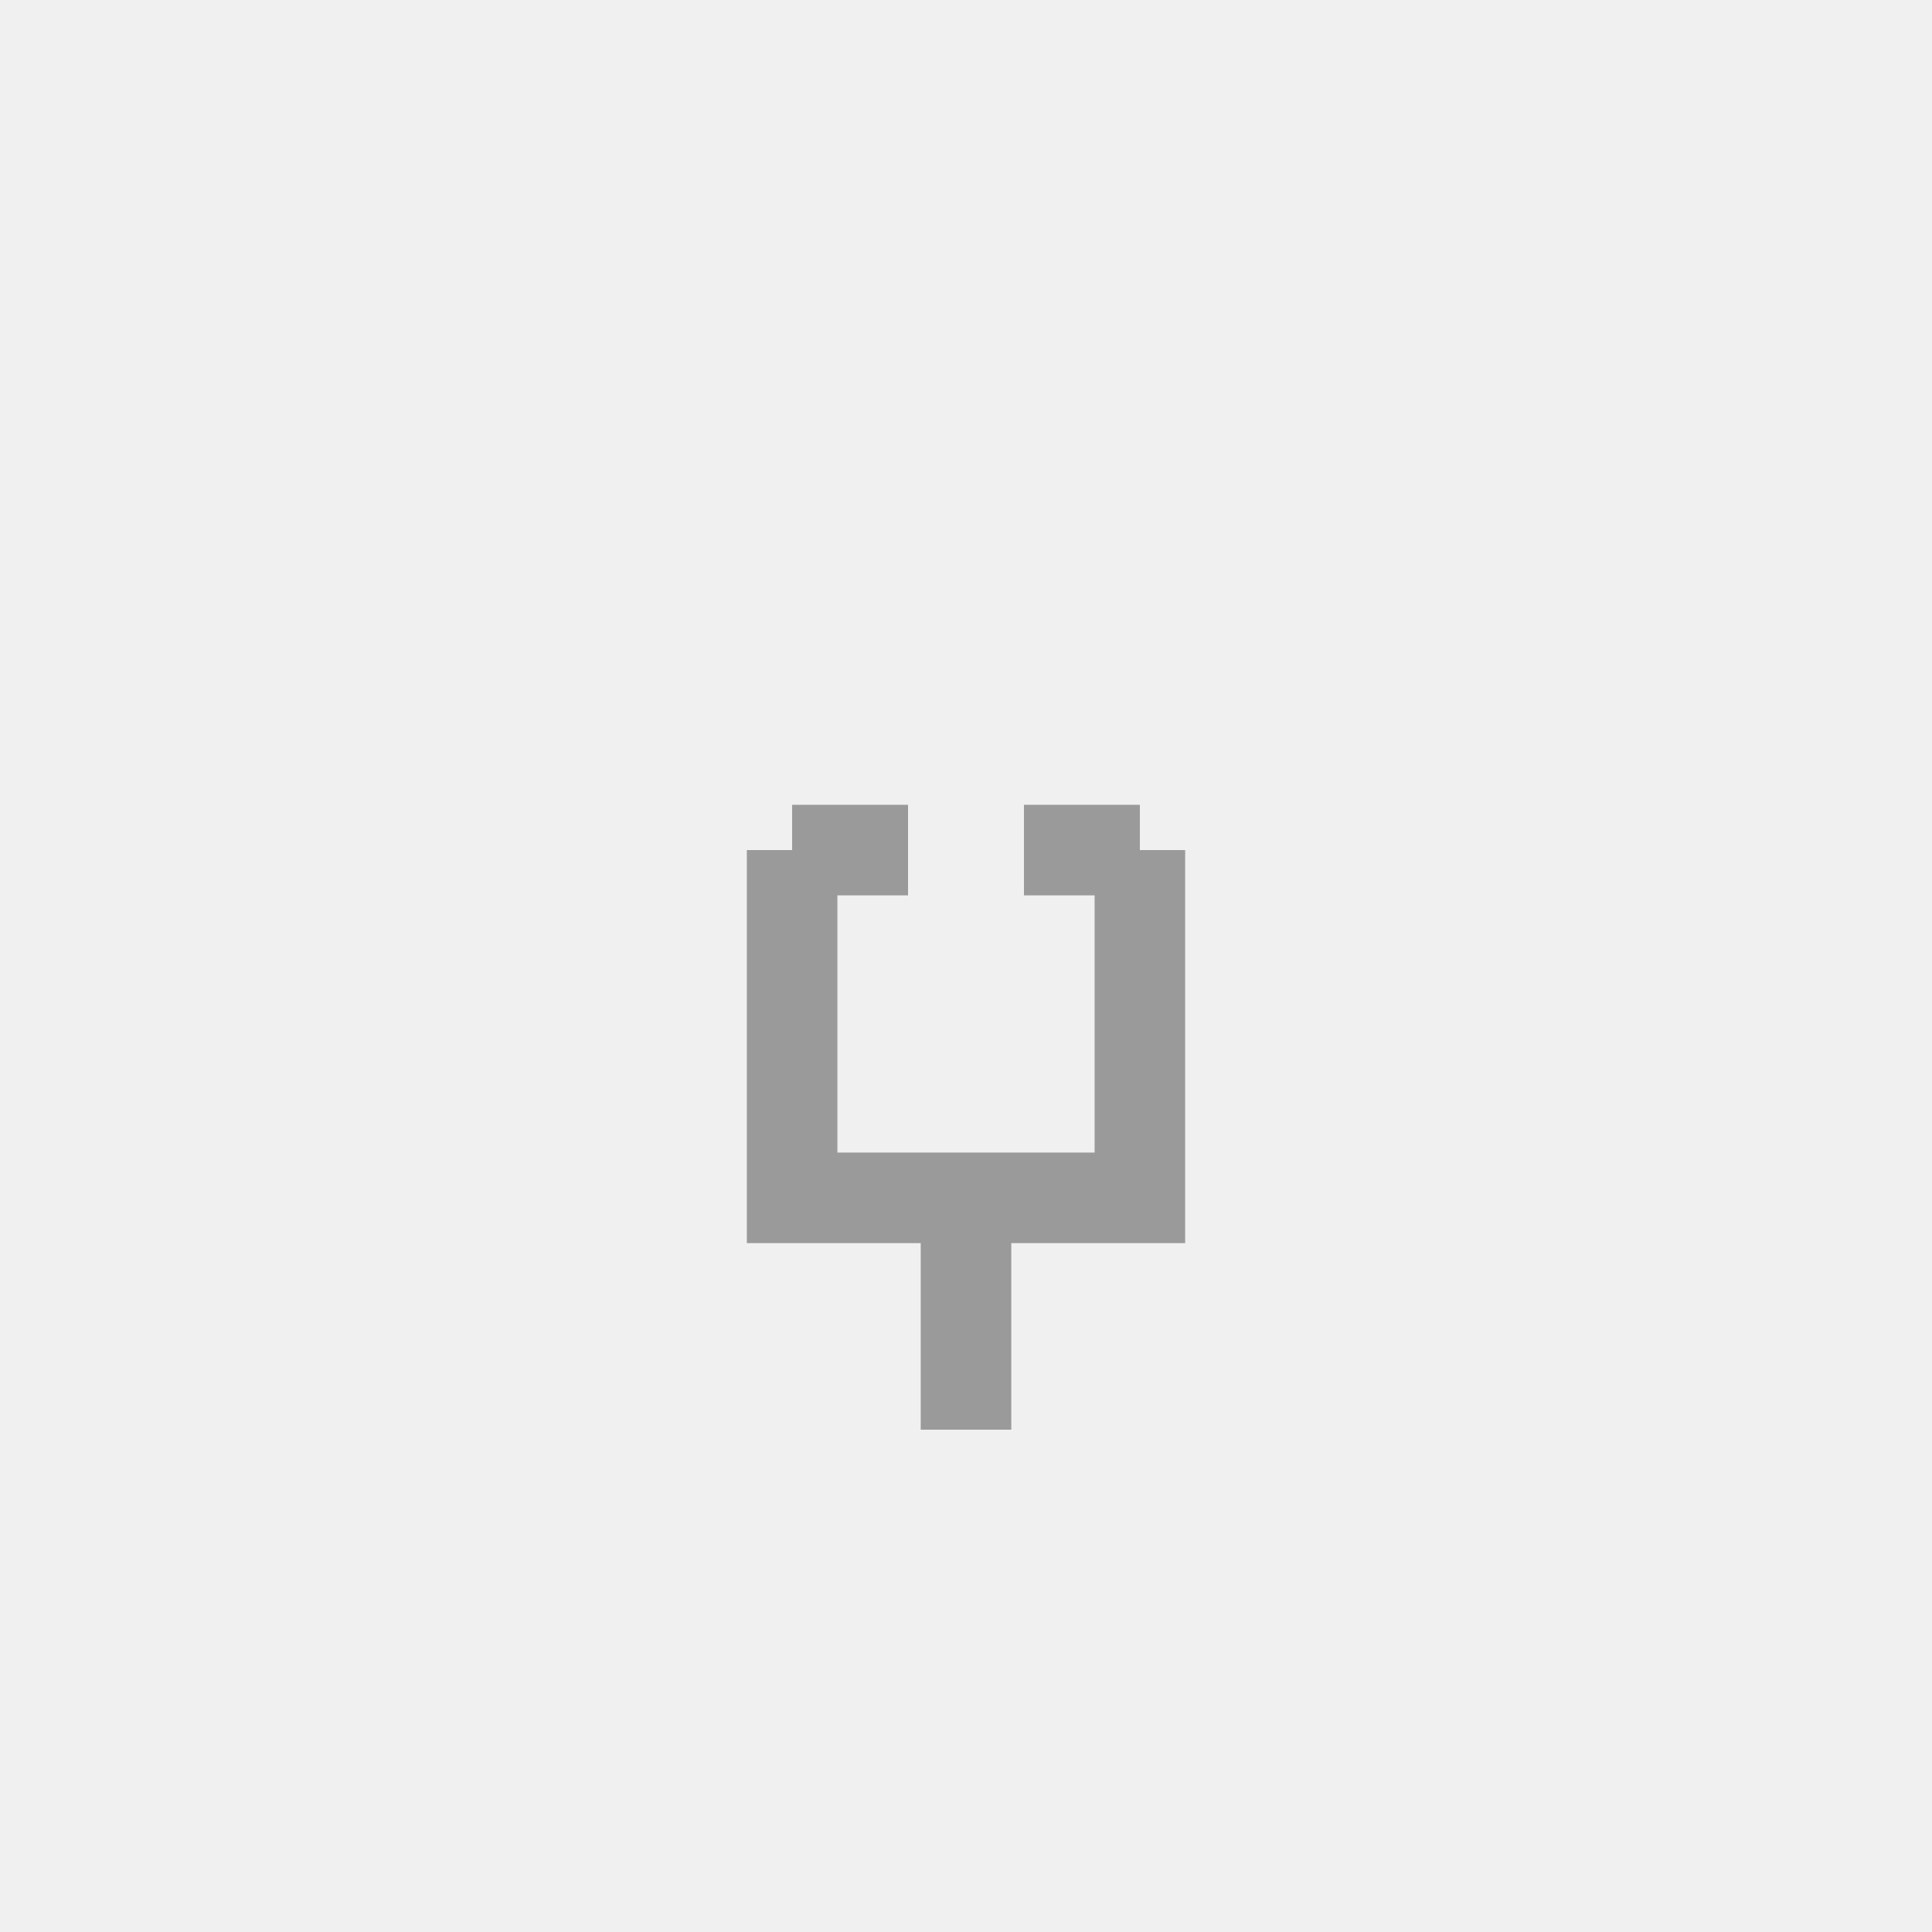
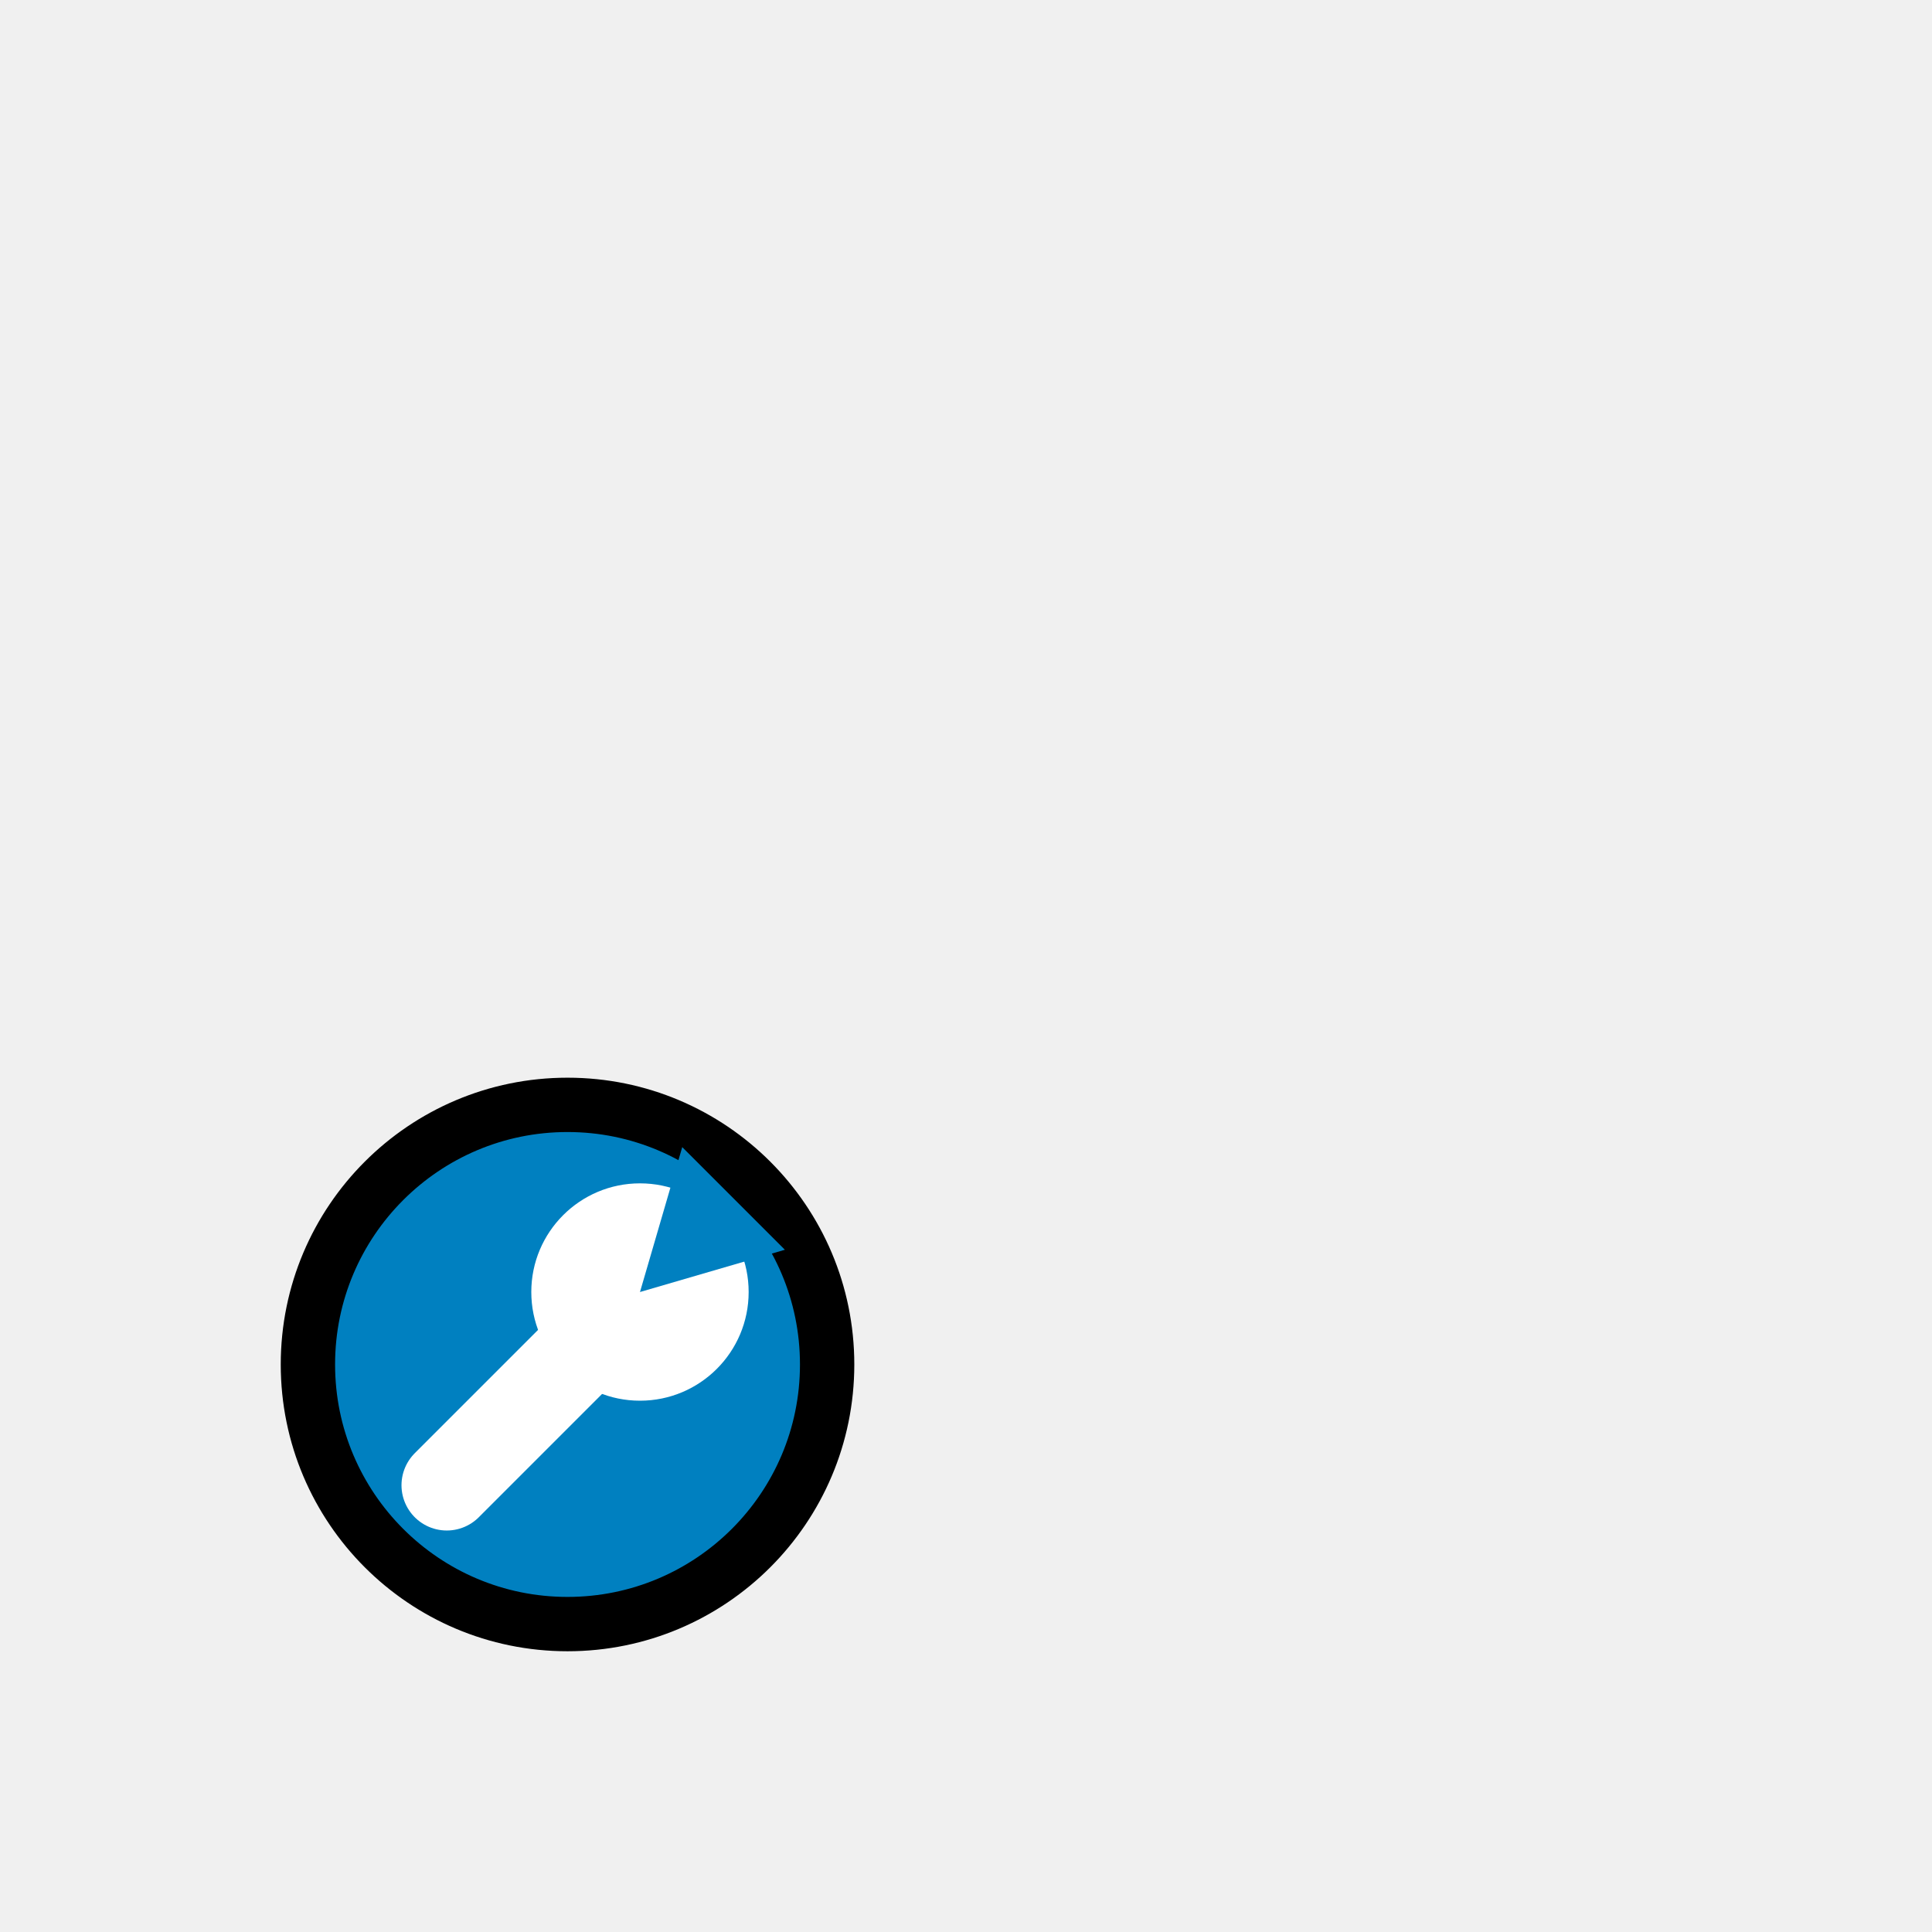
<svg xmlns="http://www.w3.org/2000/svg" viewBox="0 0 32 32">
-   <path d="M13.12 14.08 L13.12 19.84 L18.88 19.84 L18.88 14.08 M13.12 14.08 L15.04 14.08 M16.96 14.08 L18.88 14.08 M16 19.84 L16 23.68" fill="none" stroke="#9a9a9a" stroke-width="1.5" />
+   <circle cx="9.4" cy="22.6" r="4.3" fill="#0080c0" stroke="#000000" stroke-width="0.9" />
+   <line x1="7.4" y1="24.6" x2="10" y2="22" stroke="#ffffff" stroke-width="1.5" stroke-linecap="round" />
+   <circle cx="10.6" cy="21.4" r="1.8" fill="#ffffff" />
+   <polygon points="10.6,21.4 13,20.7 11.3,19" fill="#0080c0" />
</svg>
